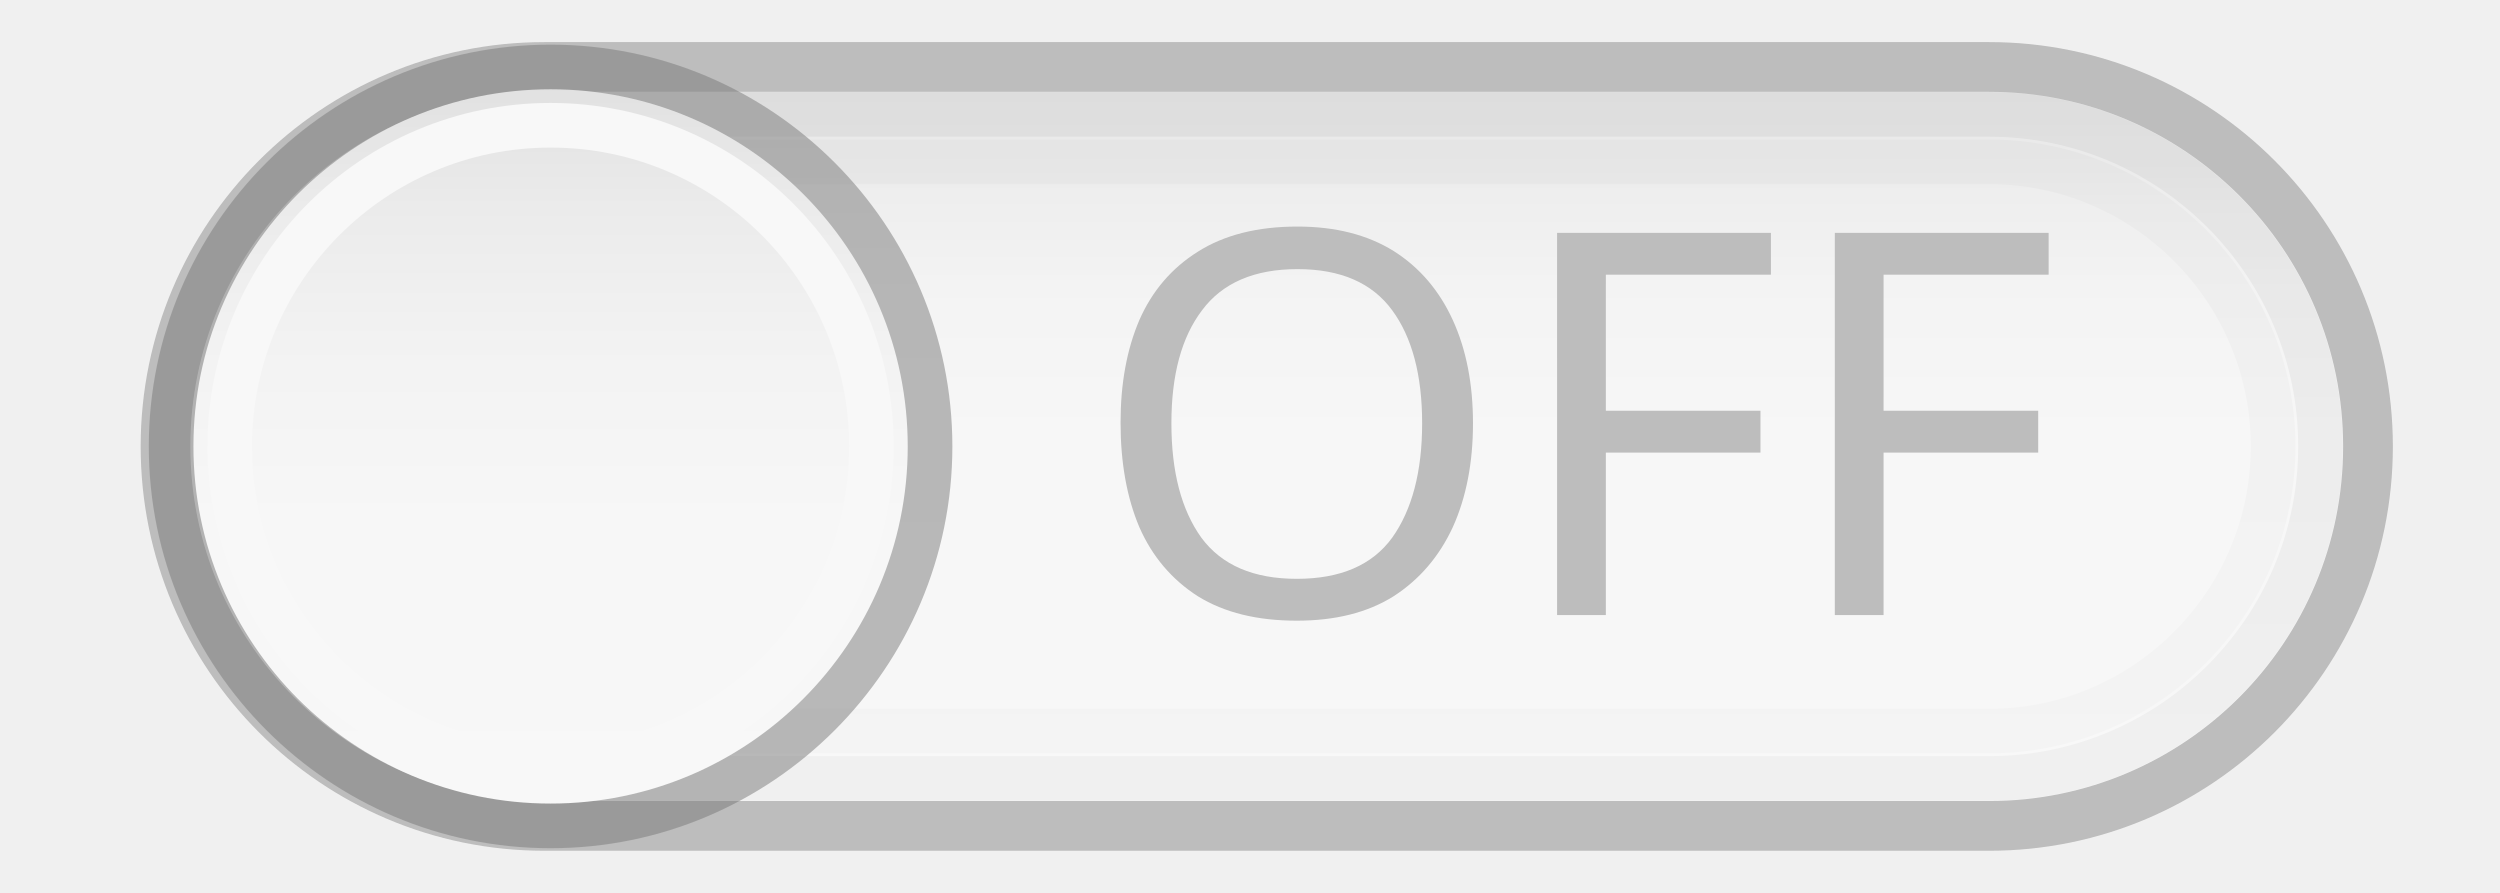
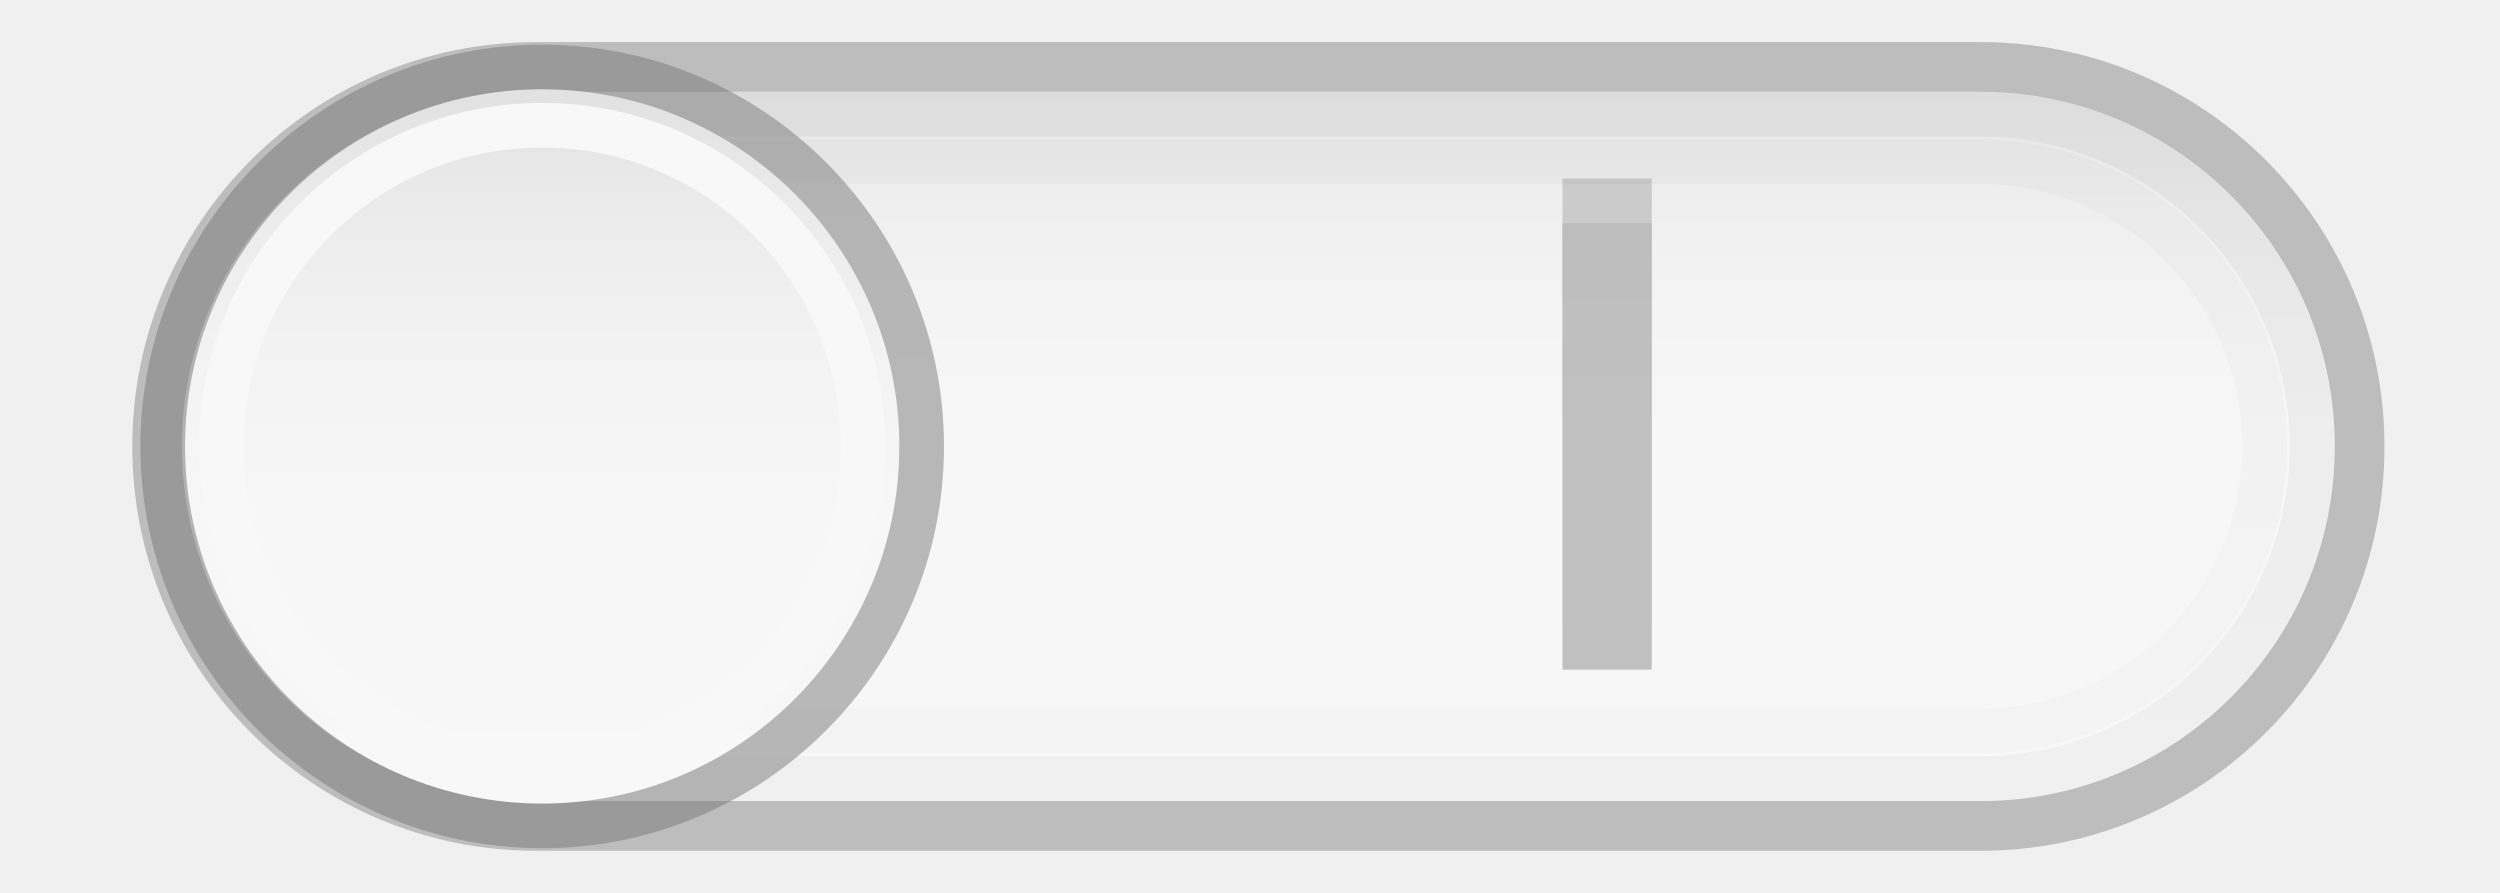
- <svg xmlns="http://www.w3.org/2000/svg" version="1.1" id="svg2" x="0px" y="0px" width="56px" height="20px" viewBox="59.583 0 56 20" enable-background="new 59.583 0 56 20" xml:space="preserve">
-   <defs id="defs61" />
-   <g id="g3040" style="opacity:0.5">
+ <svg xmlns="http://www.w3.org/2000/svg" version="1.1" id="svg2" x="0px" y="0px" width="56px" height="20px" viewBox="0 0 56 20" enable-background="new 0 0 56 20" xml:space="preserve">
+   <g id="g3040" opacity="0.5">
    <g id="g3">
-       <linearGradient y2="1.125" x2="87.958" y1="18.125" x1="87.958" gradientUnits="userSpaceOnUse" id="SVGID_1_">
-         <stop id="stop6" style="stop-color:#FFFFFF" offset="0" />
-         <stop id="stop8" style="stop-color:#FDFDFD" offset="0.504" />
-         <stop id="stop10" style="stop-color:#F6F6F6" offset="0.686" />
-         <stop id="stop12" style="stop-color:#EBEBEB" offset="0.815" />
-         <stop id="stop14" style="stop-color:#E6E6E6" offset="0.849" />
-         <stop id="stop16" style="stop-color:#DCDCDC" offset="1" />
+       <linearGradient id="path18_1_" gradientUnits="userSpaceOnUse" x1="326.188" y1="-385.125" x2="326.188" y2="-368.125" gradientTransform="matrix(1 0 0 -1 -298 -367)">
+         <stop offset="0" style="stop-color:#FFFFFF" />
+         <stop offset="0.504" style="stop-color:#FDFDFD" />
+         <stop offset="0.686" style="stop-color:#F6F6F6" />
+         <stop offset="0.815" style="stop-color:#EBEBEB" />
+         <stop offset="0.849" style="stop-color:#E6E6E6" />
+         <stop offset="1" style="stop-color:#DCDCDC" />
      </linearGradient>
-       <path id="path18" d="M63.291,10   c0,4.694,3.8,8.5,8.488,8.5h32.359c4.688,0,8.488-3.806,8.488-8.5l0,0c0-4.694-3.8-8.5-8.488-8.5H71.779   C67.091,1.5,63.291,5.306,63.291,10L63.291,10z" stroke-miterlimit="10" stroke-width="1.114" stroke="#898989" fill="url(#SVGID_1_)" />
-       <linearGradient gradientTransform="matrix(-1 0 0 1 175.5417 0)" y2="2.062" x2="87.583" y1="17.938" x1="87.583" gradientUnits="userSpaceOnUse" id="SVGID_2_">
-         <stop id="stop21" style="stop-color:#000000;stop-opacity:0.6" offset="0" />
-         <stop id="stop23" style="stop-color:#000000" offset="1" />
+       <path id="path18" fill="url(#path18_1_)" stroke="#898989" stroke-width="1.114" stroke-miterlimit="10" d="M3.52,10    c0,4.694,3.8,8.5,8.488,8.5h32.359c4.688,0,8.488-3.806,8.488-8.5l0,0c0-4.694-3.8-8.5-8.488-8.5H12.008    C7.32,1.5,3.52,5.306,3.52,10L3.52,10z" />
+       <linearGradient id="path25_1_" gradientUnits="userSpaceOnUse" x1="-109.646" y1="-384.938" x2="-109.646" y2="-369.062" gradientTransform="matrix(-1 0 0 -1 -81.4583 -367)">
+         <stop offset="0" style="stop-color:#000000;stop-opacity:0.6" />
+         <stop offset="1" style="stop-color:#000000" />
      </linearGradient>
-       <path id="path25" d="M104.138,17.438   c4.094,0,7.425-3.337,7.425-7.438c0-4.101-3.331-7.438-7.425-7.438H71.779c-4.094,0-7.425,3.336-7.425,7.438   c0,4.101,3.331,7.438,7.425,7.438H104.138z" stroke-miterlimit="10" stroke="url(#SVGID_2_)" fill="none" opacity="0.1" />
-       <linearGradient gradientTransform="matrix(-1 0 0 1 175.5417 0)" y2="3.125" x2="87.583" y1="16.875" x1="87.583" gradientUnits="userSpaceOnUse" id="SVGID_3_">
-         <stop id="stop28" style="stop-color:#000000;stop-opacity:0.6" offset="0" />
-         <stop id="stop30" style="stop-color:#000000" offset="1" />
+       <path id="path25" opacity="0.1" fill="none" stroke="url(#path25_1_)" stroke-miterlimit="10" enable-background="new    " d="    M44.367,17.438c4.094,0,7.425-3.337,7.425-7.438s-3.331-7.438-7.425-7.438H12.008c-4.094,0-7.425,3.336-7.425,7.438    c0,4.101,3.331,7.438,7.425,7.438H44.367z" />
+       <linearGradient id="path32_1_" gradientUnits="userSpaceOnUse" x1="-109.646" y1="-383.875" x2="-109.646" y2="-370.125" gradientTransform="matrix(-1 0 0 -1 -81.4583 -367)">
+         <stop offset="0" style="stop-color:#000000;stop-opacity:0.6" />
+         <stop offset="1" style="stop-color:#000000" />
      </linearGradient>
-       <path id="path32" d="M104.138,16.375   c3.508,0,6.363-2.86,6.363-6.375s-2.854-6.375-6.363-6.375H71.779c-3.508,0-6.363,2.86-6.363,6.375s2.854,6.375,6.363,6.375   H104.138z" stroke-miterlimit="10" stroke="url(#SVGID_3_)" fill="none" opacity="0.05" />
+       <path id="path32" opacity="0.05" fill="none" stroke="url(#path32_1_)" stroke-miterlimit="10" enable-background="new    " d="    M44.367,16.375c3.508,0,6.363-2.86,6.363-6.375s-2.854-6.375-6.363-6.375H12.008C8.5,3.625,5.645,6.485,5.645,10    s2.854,6.375,6.363,6.375H44.367z" />
    </g>
-     <text id="text34" font-size="12" font-family="'Corbel'" fill="#898989" transform="matrix(0.9985 0 0 1 83.9502 13.7782)">OFF</text>
    <g id="g36">
-       <path id="path38" d="M62.916,10c0-4.963,4.038-9,9-9c4.962,0,9,4.037,9,9s-4.038,9-9,9C66.954,19,62.916,14.962,62.916,10z    M63.975,10c0,4.379,3.562,7.941,7.941,7.941s7.941-3.562,7.941-7.941c0-4.379-3.562-7.941-7.941-7.941S63.975,5.621,63.975,10z" opacity="0.5" />
+       <path id="path38" opacity="0.5" enable-background="new    " d="M3.145,10c0-4.963,4.038-9,9-9s9,4.037,9,9s-4.038,9-9,9    S3.145,14.962,3.145,10z M4.204,10c0,4.379,3.562,7.941,7.941,7.941s7.941-3.562,7.941-7.941s-3.562-7.941-7.941-7.941    S4.204,5.621,4.204,10z" />
      <g id="g40">
-         <linearGradient gradientTransform="matrix(-1 0 0 1 175.5417 0)" y2="2" x2="103.626" y1="18" x1="103.626" gradientUnits="userSpaceOnUse" id="SVGID_4_">
-           <stop id="stop43" style="stop-color:#FFFFFF" offset="0" />
-           <stop id="stop45" style="stop-color:#FDFDFD" offset="0.408" />
-           <stop id="stop47" style="stop-color:#F4F4F4" offset="0.641" />
-           <stop id="stop49" style="stop-color:#E6E6E6" offset="0.83" />
-           <stop id="stop51" style="stop-color:#D3D3D3" offset="0.994" />
-           <stop id="stop53" style="stop-color:#D2D2D2" offset="1" />
+         <linearGradient id="circle55_1_" gradientUnits="userSpaceOnUse" x1="-93.603" y1="-385" x2="-93.603" y2="-369" gradientTransform="matrix(-1 0 0 -1 -81.4583 -367)">
+           <stop offset="0" style="stop-color:#FFFFFF" />
+           <stop offset="0.408" style="stop-color:#FDFDFD" />
+           <stop offset="0.641" style="stop-color:#F4F4F4" />
+           <stop offset="0.83" style="stop-color:#E6E6E6" />
+           <stop offset="0.994" style="stop-color:#D3D3D3" />
+           <stop offset="1" style="stop-color:#D2D2D2" />
        </linearGradient>
-         <circle id="circle55" r="8" cy="10" cx="71.916" fill="url(#SVGID_4_)" />
-         <ellipse id="ellipse57" ry="7.194" rx="7.187" cy="10" cx="71.916" stroke-miterlimit="10" stroke="#FFFFFF" fill="none" />
+         <circle id="circle55" fill="url(#circle55_1_)" cx="12.145" cy="10" r="8" />
+         <ellipse id="ellipse57" fill="none" stroke="#FFFFFF" stroke-miterlimit="10" cx="12.145" cy="10" rx="7.187" ry="7.194" />
      </g>
    </g>
  </g>
+   <g opacity="0.5">
+     <g opacity="0.3">
+       <line fill="none" stroke="#000000" stroke-width="2" stroke-miterlimit="10" x1="36" y1="4" x2="36" y2="14" />
+     </g>
+     <g>
+       <line fill="none" stroke="#898989" stroke-width="2" stroke-miterlimit="10" x1="36" y1="5" x2="36" y2="15" />
+     </g>
+   </g>
</svg>
